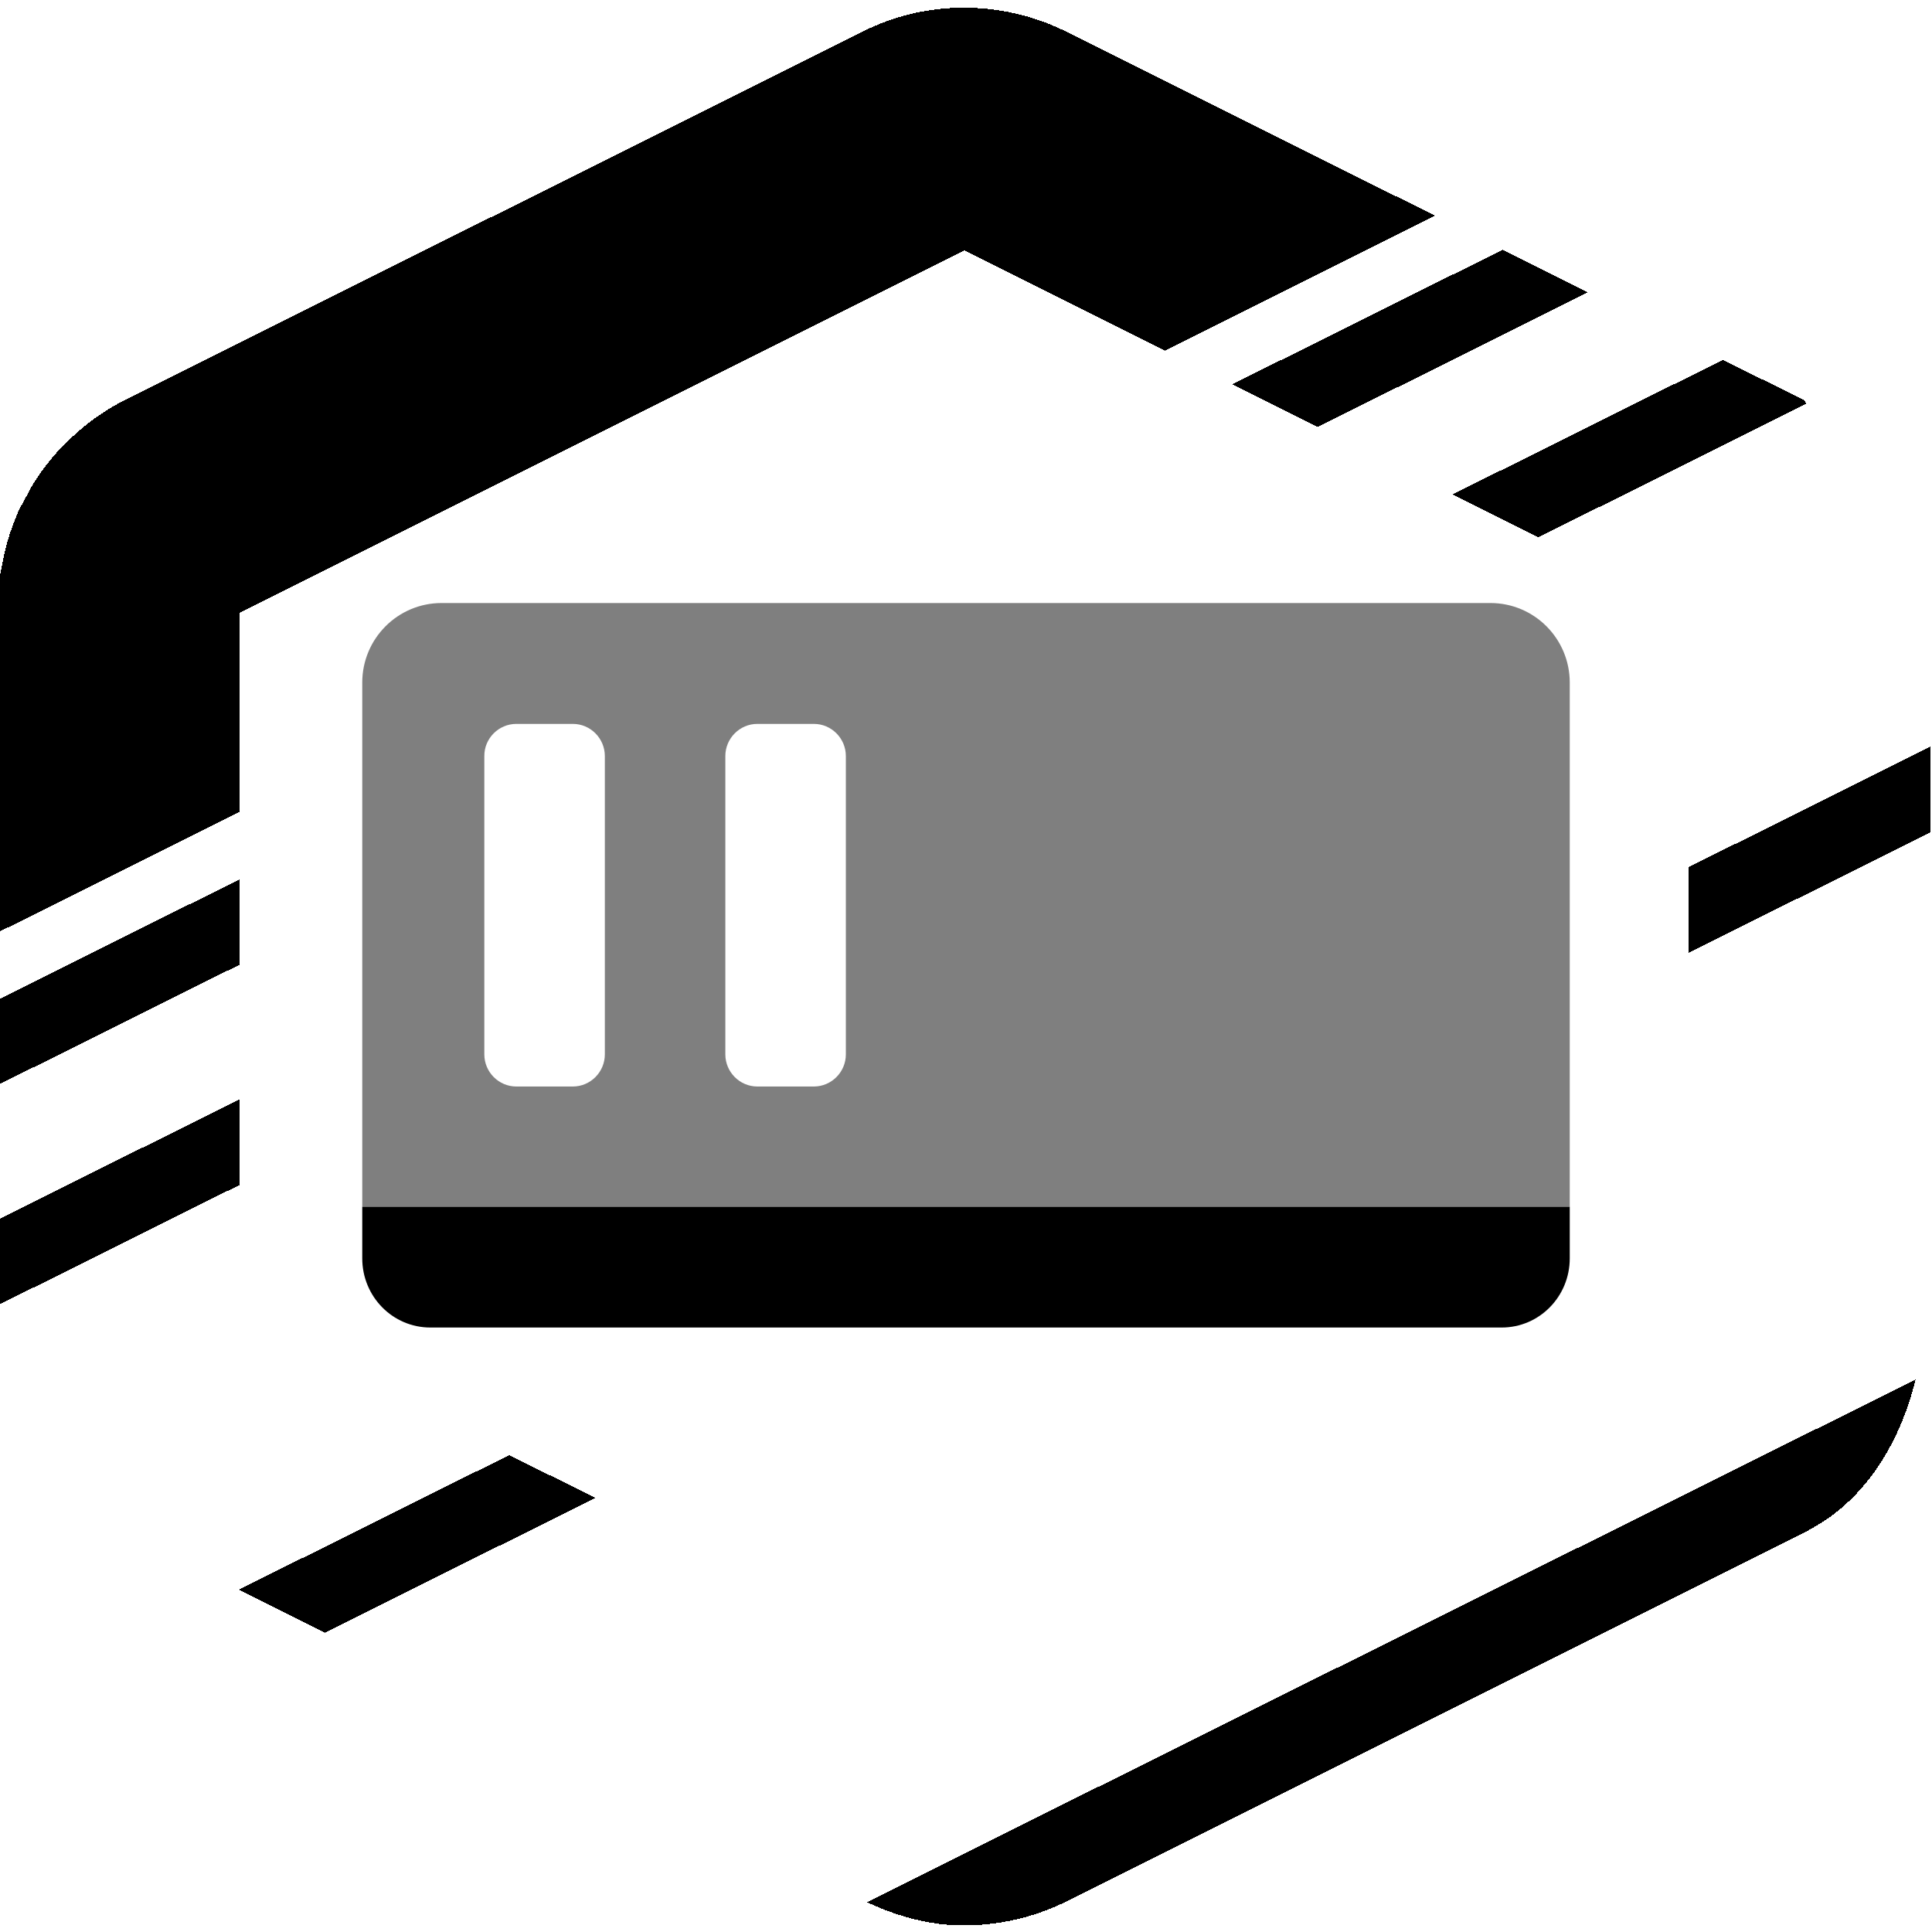
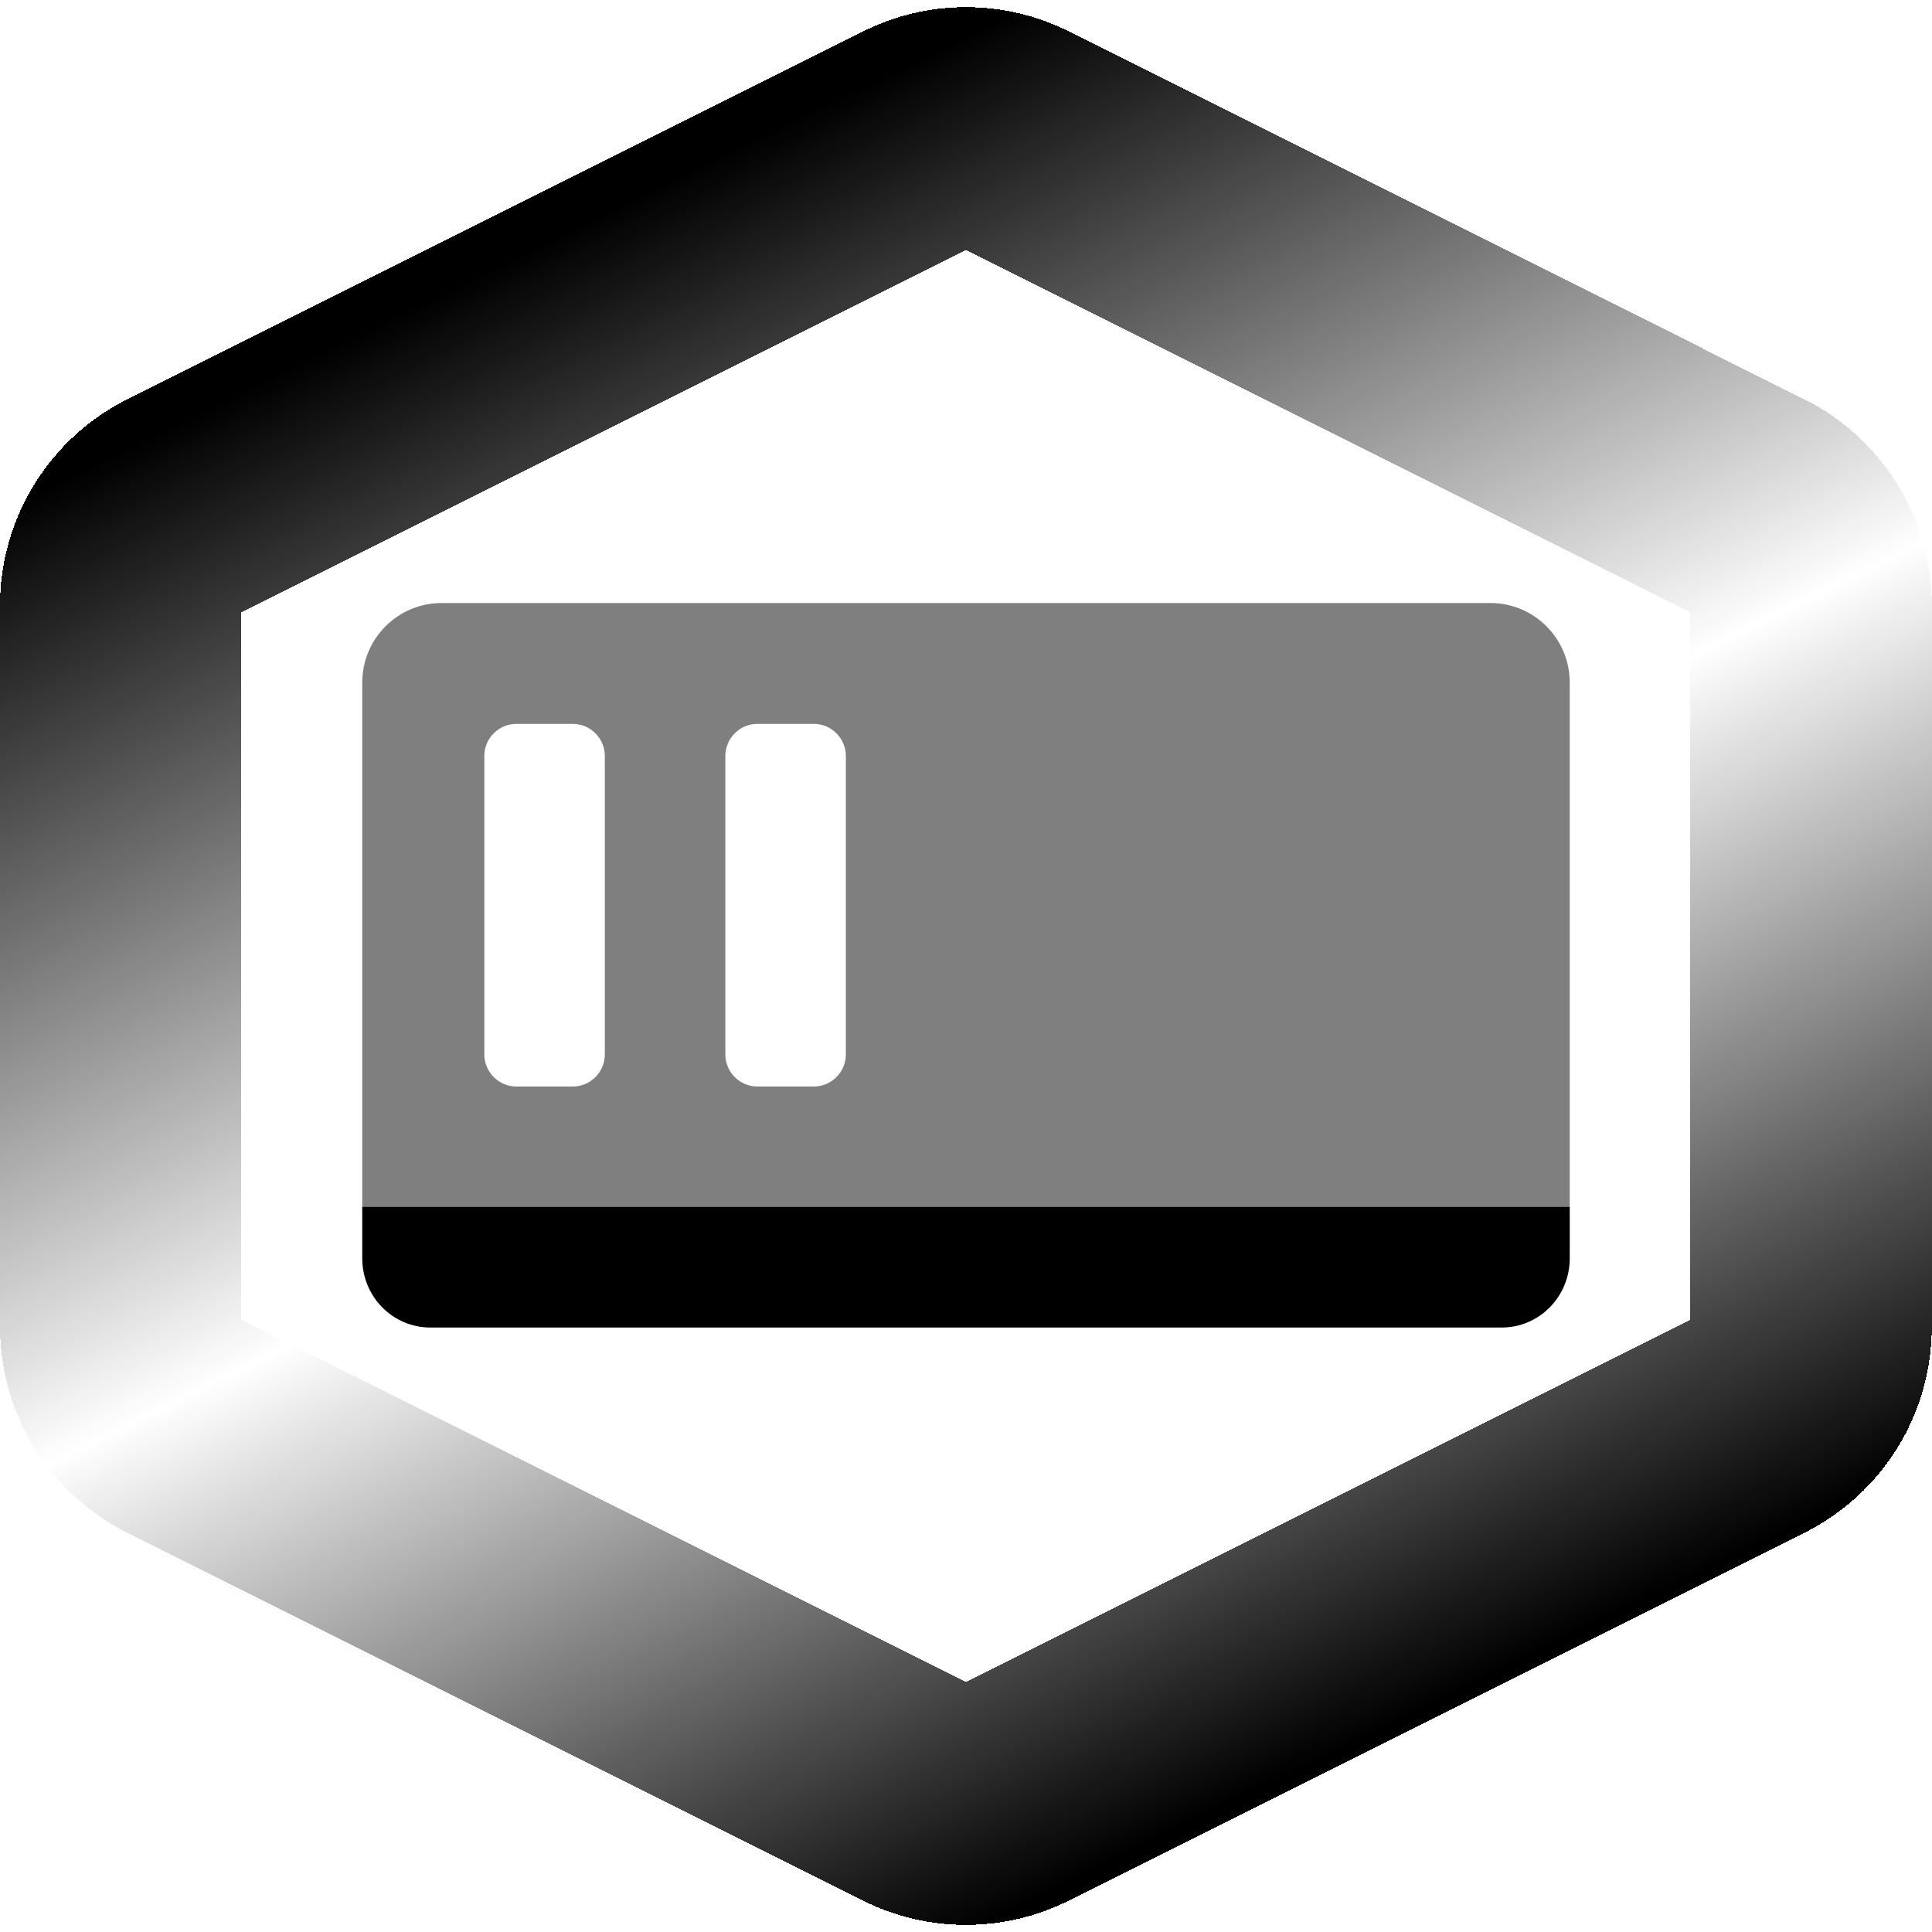
- <svg xmlns="http://www.w3.org/2000/svg" width="16" height="16" viewBox="0 0 16 16" fill="none" version="1.1" id="svg188">
-   <defs id="defs192" />
+ <svg xmlns="http://www.w3.org/2000/svg" xmlns:xlink="http://www.w3.org/1999/xlink" width="16" height="16" viewBox="0 0 16 16" fill="none" version="1.1" id="svg188">
+   <defs id="defs192">
+     <linearGradient id="linearGradient4260">
+       <stop style="stop-color:#000000;stop-opacity:1;" offset="0.078" id="stop4254" />
+       <stop style="stop-color:#000000;stop-opacity:0;" offset="0.197" id="stop4256" />
+       <stop style="stop-color:#000000;stop-opacity:1;" offset="1" id="stop4258" />
+     </linearGradient>
+     <linearGradient id="linearGradient4248">
+       <stop style="stop-color:#000000;stop-opacity:1;" offset="0" id="stop4242" />
+       <stop style="stop-color:#000000;stop-opacity:0;" offset="0.254" id="stop4244" />
+       <stop style="stop-color:#000000;stop-opacity:1;" offset="1" id="stop4246" />
+     </linearGradient>
+     <linearGradient id="linearGradient4236">
+       <stop style="stop-color:#000000;stop-opacity:1;" offset="0" id="stop4230" />
+       <stop style="stop-color:#000000;stop-opacity:0;" offset="0.515" id="stop4232" />
+       <stop style="stop-color:#000000;stop-opacity:1;" offset="1" id="stop4234" />
+     </linearGradient>
+     <linearGradient id="linearGradient4124">
+       <stop style="stop-color:#000000;stop-opacity:1;" offset="0" id="stop4219" />
+       <stop style="stop-color:#000000;stop-opacity:0;" offset="0.896" id="stop4224" />
+       <stop style="stop-color:#000000;stop-opacity:1;" offset="1" id="stop4221" />
+     </linearGradient>
+     <linearGradient xlink:href="#linearGradient4236" id="linearGradient4228" gradientUnits="userSpaceOnUse" x1="30.508" y1="-0.927" x2="36.719" y2="11.711" spreadMethod="pad" gradientTransform="translate(-20)" />
+   </defs>
  <path id="path694" style="opacity:0.5;fill:#000000;stroke-width:0.539" d="M 3.657,4.994 C 3.294,4.994 3,5.289 3,5.653 V 9.994 H 13 V 5.653 c 0,-0.364 -0.294,-0.659 -0.657,-0.659 z m 0.619,1.001 h 0.468 c 0.146,0 0.265,0.12 0.265,0.266 v 2.471 c 0,0.146 -0.119,0.266 -0.265,0.266 H 4.276 c -0.146,0 -0.265,-0.12 -0.265,-0.266 V 6.261 C 4.01,6.115 4.13,5.995 4.276,5.995 Z m 1.996,0 h 0.468 c 0.146,0 0.265,0.12 0.265,0.266 v 2.471 c 0,0.146 -0.119,0.266 -0.265,0.266 H 6.272 c -0.146,0 -0.265,-0.12 -0.265,-0.266 V 6.261 c 0,-0.146 0.119,-0.266 0.265,-0.266 z" />
  <path d="m 3,9.994 h 10 v 0.427 c 0,0.317 -0.252,0.573 -0.564,0.573 H 3.564 C 3.252,10.994 3,10.738 3,10.421 Z" fill="#472ea8" id="path696" style="fill:#000000;stroke-width:0.539" />
-   <path id="path698" style="color:#000000;fill:#000000;stroke-width:0.539;stroke-linecap:square;stroke-linejoin:round;-inkscape-stroke:none;shape-rendering:crispEdges" d="m 7.986,0.064 c -0.073,0 -0.146,0.003 -0.219,0.012 C 7.695,0.085 7.622,0.096 7.551,0.113 7.479,0.13 7.407,0.153 7.338,0.178 7.268,0.203 7.202,0.232 7.135,0.266 L 1.039,3.311 C 0.958,3.351 0.881,3.397 0.809,3.447 0.736,3.497 0.668,3.554 0.604,3.613 0.539,3.673 0.477,3.736 0.422,3.803 0.366,3.87 0.317,3.94 0.271,4.014 c -0.022,0.035 -0.039,0.073 -0.059,0.109 -0.021,0.04 -0.046,0.079 -0.064,0.121 -2.34e-4,5.29e-4 2.33e-4,0.001 0,0.002 -0.035,0.079 -0.064,0.161 -0.088,0.244 -0.019,0.066 -0.033,0.134 -0.045,0.203 -0.003,0.018 -0.009,0.036 -0.012,0.055 -9e-5,6.36e-4 9e-5,0.001 0,0.002 -0.012,0.087 -0.018,0.176 -0.018,0.266 v 0.002 2.703 l 2,-0.998 V 5.074 l 6,-3 L 9.646,2.904 11.885,1.787 8.838,0.266 C 8.72,0.207 8.597,0.16 8.471,0.127 8.383,0.104 8.295,0.087 8.205,0.076 8.132,0.068 8.059,0.064 7.986,0.064 Z m 4.459,2.004 -2.24,1.115 0.707,0.354 2.238,-1.117 z m 1.824,0.912 -2.24,1.115 0.711,0.355 2.225,-1.109 c -0.014,-0.007 -0.019,-0.024 -0.033,-0.031 z m 1.717,3.203 -2,0.998 v 0.709 l 2,-0.996 z m -14,1.098 -2,0.998 v 0.705 l 2,-0.996 z m 0,1.822 -2,0.996 v 0.709 l 2,-0.996 z m 13.877,2.322 -8.684,4.328 c 0.192,0.09 0.394,0.154 0.6,0.18 0.069,0.009 0.138,0.012 0.207,0.012 0.292,0 0.583,-0.067 0.852,-0.201 l 6.094,-3.047 c 0.063,-0.031 0.122,-0.068 0.18,-0.105 4.3e-4,-2.92e-4 0.002,2.92e-4 0.002,0 0.396,-0.269 0.634,-0.699 0.75,-1.166 z m -11.645,0.625 -2.24,1.115 0.713,0.357 2.238,-1.117 z" />
+   <path style="color:#000000;fill:url(#linearGradient4228);fill-opacity:1;stroke-width:0.539;stroke-linecap:square;stroke-linejoin:round;-inkscape-stroke:none;shape-rendering:crispEdges" d="m 8,0.059 c -0.293,0 -0.585,0.068 -0.852,0.201 a 1,1 0 0 0 -9.4e-5,9.412e-5 L 1.054,3.307 a 1,1 0 0 0 -9.4e-5,0 C 0.409,3.63 1.8e-5,4.29 1.8e-5,5.012 v 5.975 c 0,0.721 0.406,1.382 1.053,1.706 a 1,1 0 0 0 9.4e-5,0 l 6.094,3.047 a 1,1 0 0 0 9.4e-5,9.5e-5 c 0.536,0.268 1.168,0.268 1.704,0 a 1,1 0 0 0 9.4e-5,-9.5e-5 l 6.094,-3.047 a 1,1 0 0 0 9.4e-5,-9.4e-5 c 0.647,-0.324 1.053,-0.985 1.053,-1.706 V 5.012 c 0,-0.721 -0.409,-1.382 -1.053,-1.704 a 1,1 0 0 0 -9.4e-5,0 L 8.852,0.26 a 1,1 0 0 0 -9.4e-5,-9.411e-5 C 8.585,0.127 8.293,0.059 8,0.059 Z m 0,2.011 6,3 v 5.86 l -6,3 -6,-3 V 5.07 Z" id="path4226" />
</svg>
